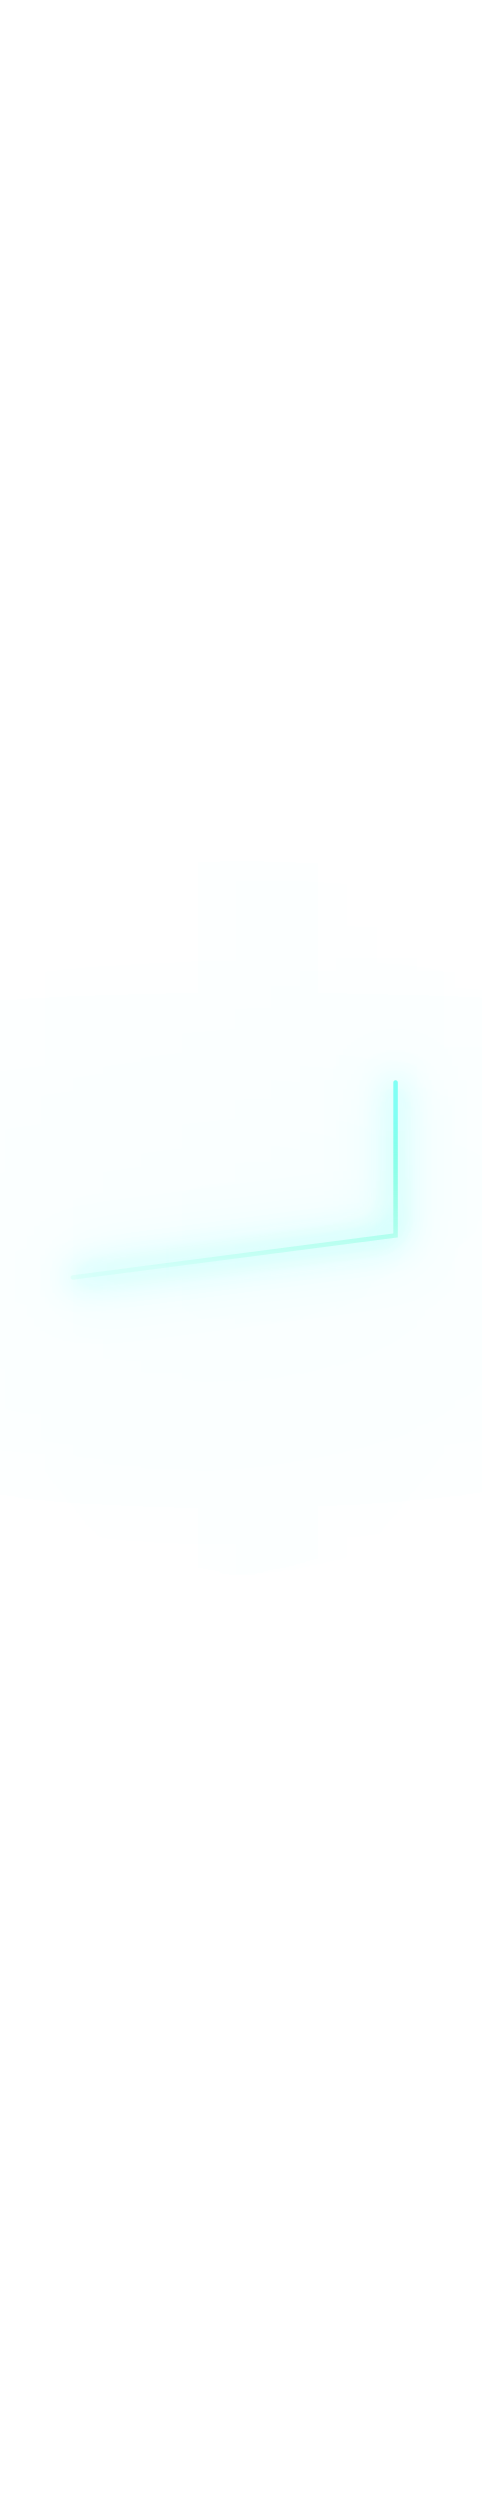
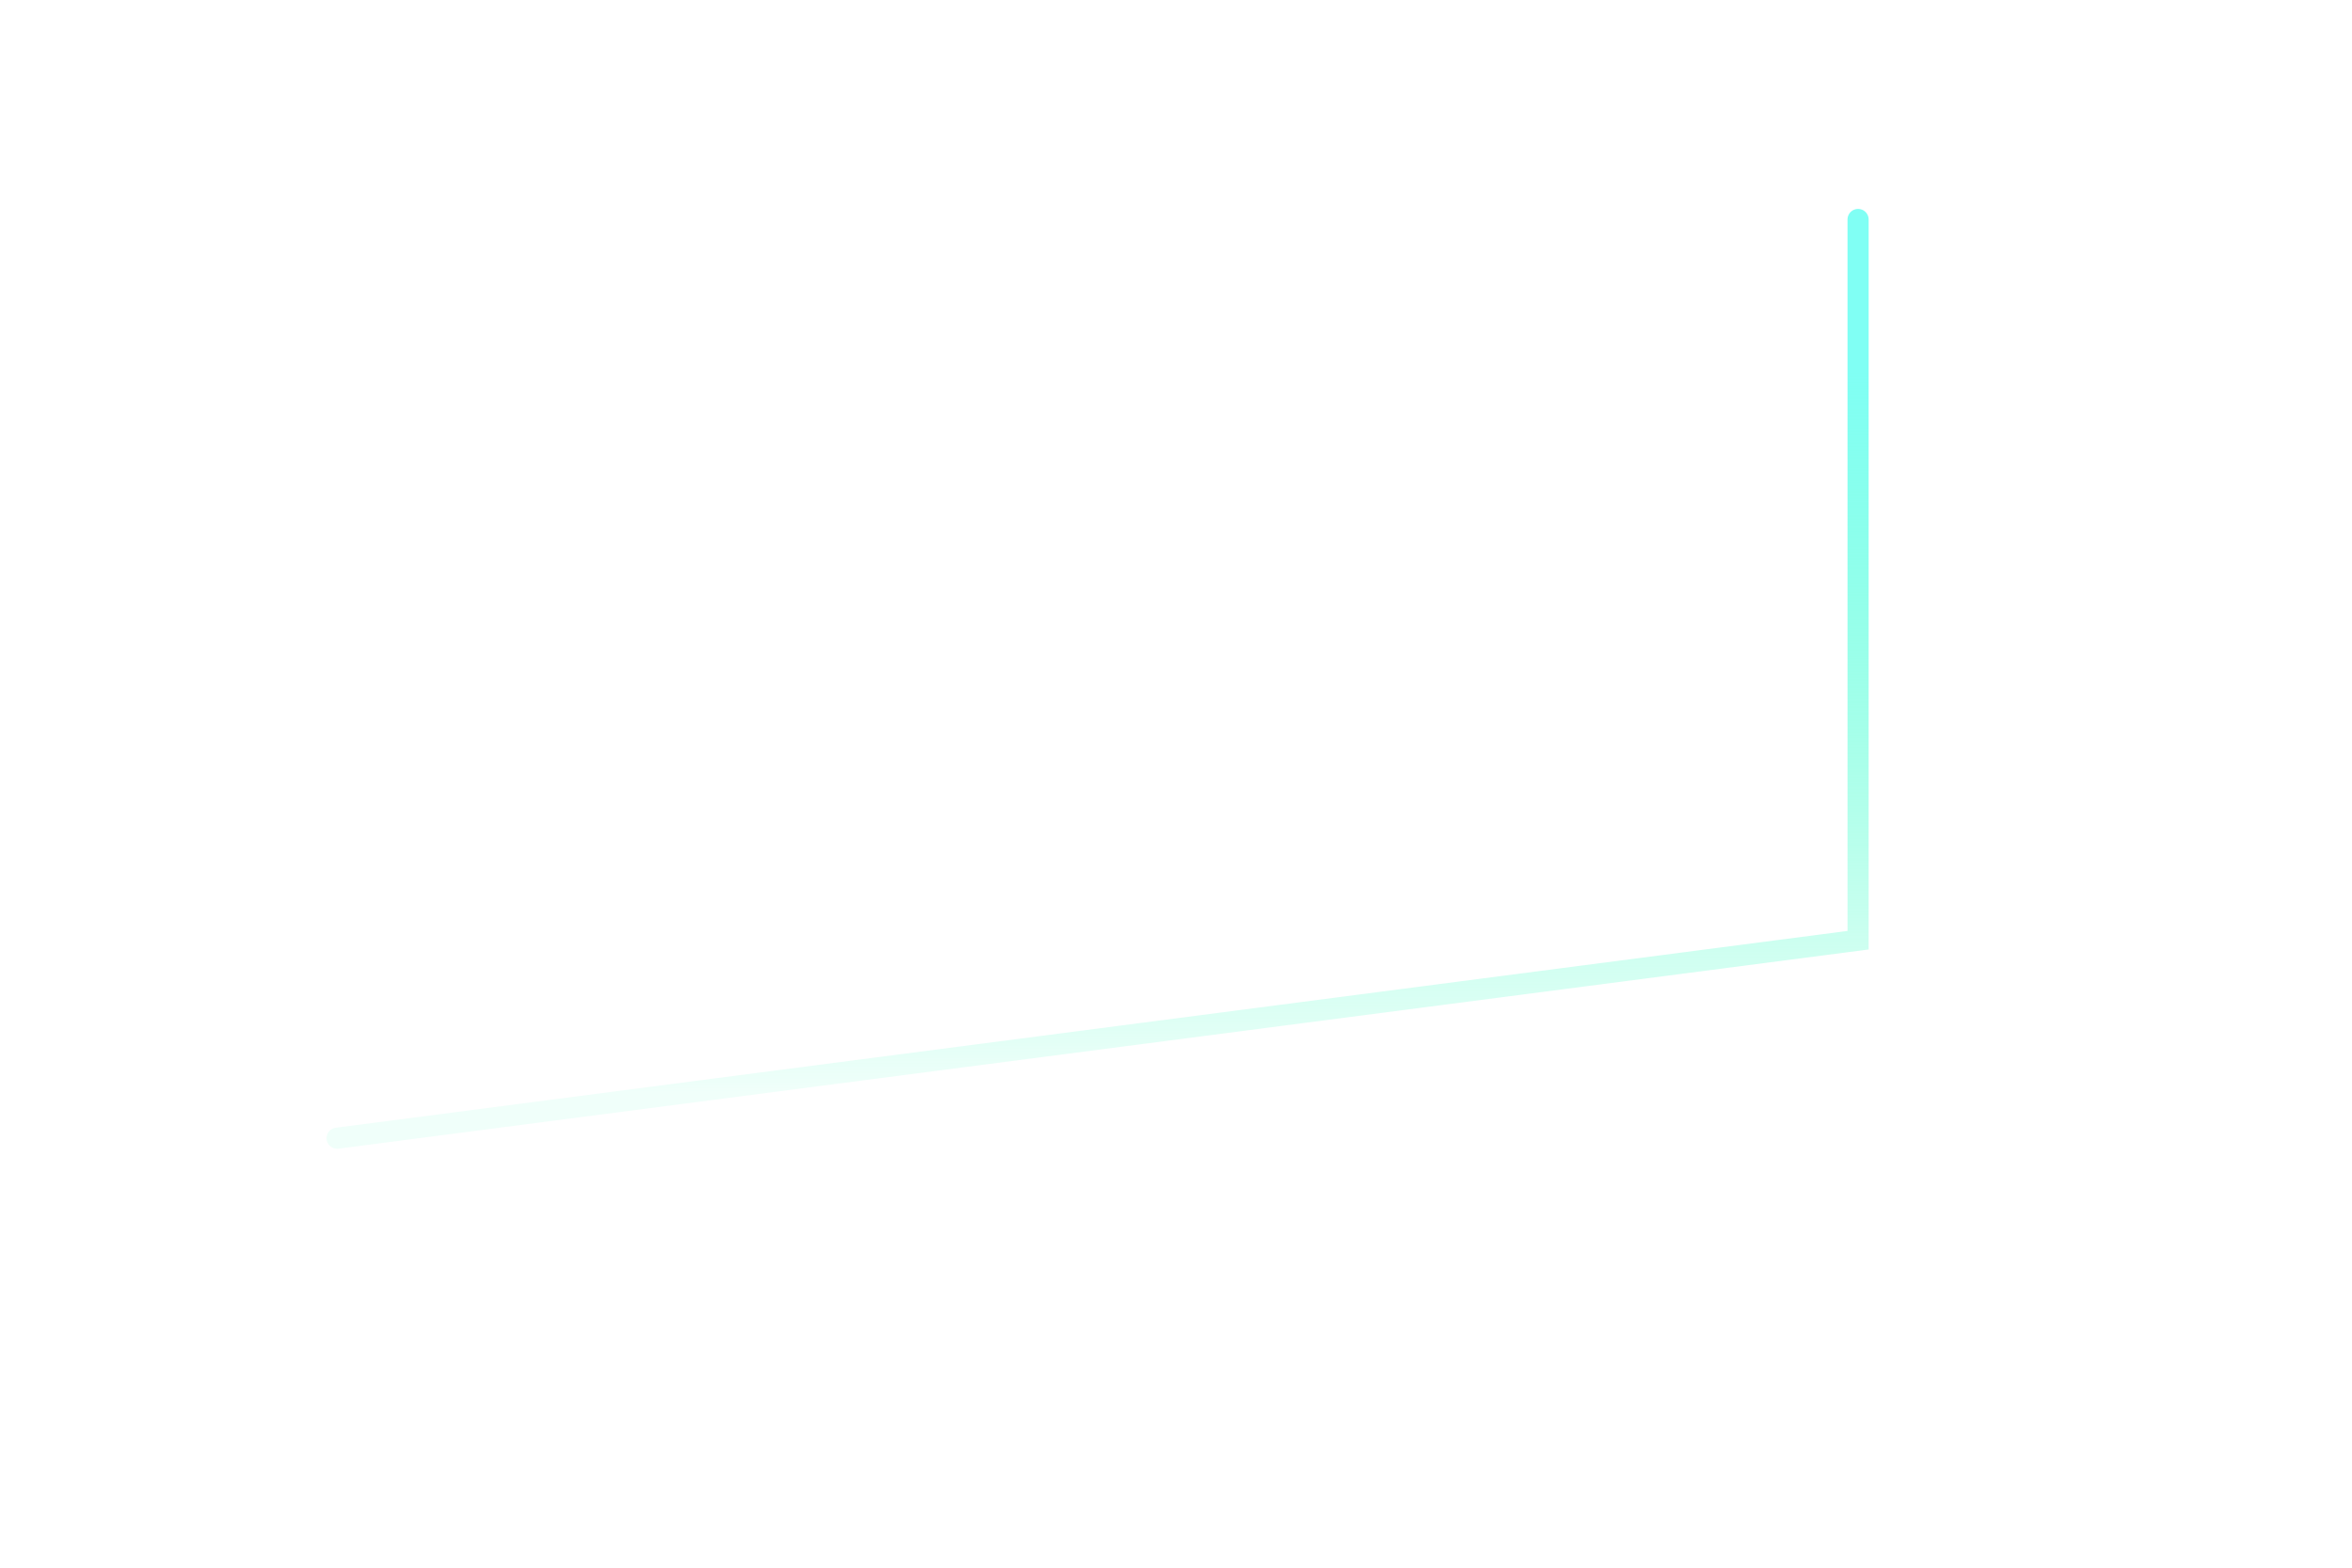
- <svg xmlns="http://www.w3.org/2000/svg" width="430" height="2231" viewBox="0 0 430 2231" fill="none">
-   <g filter="url(#filter0_dddddd_93_18)">
-     <path d="M353 966V1102.5L65 1140" stroke="url(#paint0_linear_93_18)" stroke-width="4" stroke-linecap="round" />
-   </g>
+ <svg xmlns="http://www.w3.org/2000/svg" viewBox="0 0 300 200" fill="none">
+   <path d="M237 28V119.948L43 145.208" stroke="url(#paint0_linear_320_105)" stroke-width="2.694" stroke-linecap="round" />
  <defs>
-     <filter id="filter0_dddddd_93_18" x="-1025.64" y="-124.64" width="2469.28" height="2355.28" filterUnits="userSpaceOnUse" color-interpolation-filters="sRGB">
-       <feFlood flood-opacity="0" result="BackgroundImageFix" />
-       <feColorMatrix in="SourceAlpha" type="matrix" values="0 0 0 0 0 0 0 0 0 0 0 0 0 0 0 0 0 0 127 0" result="hardAlpha" />
-       <feOffset />
-       <feGaussianBlur stdDeviation="12.96" />
-       <feColorMatrix type="matrix" values="0 0 0 0 0.482 0 0 0 0 1 0 0 0 0 0.969 0 0 0 1 0" />
-       <feBlend mode="normal" in2="BackgroundImageFix" result="effect1_dropShadow_93_18" />
-       <feColorMatrix in="SourceAlpha" type="matrix" values="0 0 0 0 0 0 0 0 0 0 0 0 0 0 0 0 0 0 127 0" result="hardAlpha" />
-       <feOffset />
-       <feGaussianBlur stdDeviation="25.92" />
-       <feColorMatrix type="matrix" values="0 0 0 0 0.482 0 0 0 0 1 0 0 0 0 0.969 0 0 0 1 0" />
-       <feBlend mode="normal" in2="effect1_dropShadow_93_18" result="effect2_dropShadow_93_18" />
-       <feColorMatrix in="SourceAlpha" type="matrix" values="0 0 0 0 0 0 0 0 0 0 0 0 0 0 0 0 0 0 127 0" result="hardAlpha" />
-       <feOffset />
-       <feGaussianBlur stdDeviation="90.72" />
-       <feColorMatrix type="matrix" values="0 0 0 0 0.482 0 0 0 0 1 0 0 0 0 0.969 0 0 0 1 0" />
-       <feBlend mode="normal" in2="effect2_dropShadow_93_18" result="effect3_dropShadow_93_18" />
-       <feColorMatrix in="SourceAlpha" type="matrix" values="0 0 0 0 0 0 0 0 0 0 0 0 0 0 0 0 0 0 127 0" result="hardAlpha" />
-       <feOffset />
-       <feGaussianBlur stdDeviation="181.44" />
-       <feColorMatrix type="matrix" values="0 0 0 0 0.482 0 0 0 0 1 0 0 0 0 0.969 0 0 0 1 0" />
-       <feBlend mode="normal" in2="effect3_dropShadow_93_18" result="effect4_dropShadow_93_18" />
-       <feColorMatrix in="SourceAlpha" type="matrix" values="0 0 0 0 0 0 0 0 0 0 0 0 0 0 0 0 0 0 127 0" result="hardAlpha" />
-       <feOffset />
-       <feGaussianBlur stdDeviation="311.04" />
-       <feColorMatrix type="matrix" values="0 0 0 0 0.482 0 0 0 0 1 0 0 0 0 0.969 0 0 0 1 0" />
-       <feBlend mode="normal" in2="effect4_dropShadow_93_18" result="effect5_dropShadow_93_18" />
-       <feColorMatrix in="SourceAlpha" type="matrix" values="0 0 0 0 0 0 0 0 0 0 0 0 0 0 0 0 0 0 127 0" result="hardAlpha" />
-       <feOffset />
-       <feGaussianBlur stdDeviation="544.32" />
-       <feColorMatrix type="matrix" values="0 0 0 0 0.482 0 0 0 0 1 0 0 0 0 0.969 0 0 0 1 0" />
-       <feBlend mode="normal" in2="effect5_dropShadow_93_18" result="effect6_dropShadow_93_18" />
-       <feBlend mode="normal" in="SourceGraphic" in2="effect6_dropShadow_93_18" result="shape" />
-     </filter>
-     <linearGradient id="paint0_linear_93_18" x1="211.791" y1="995" x2="211.791" y2="1131.5" gradientUnits="userSpaceOnUse">
+     <linearGradient id="paint0_linear_320_105" x1="141.88" y1="47.535" x2="141.88" y2="139.483" gradientUnits="userSpaceOnUse">
      <stop stop-color="#80FFF4" />
      <stop offset="1" stop-color="#2FFFBA" stop-opacity="0.07" />
    </linearGradient>
  </defs>
</svg>
